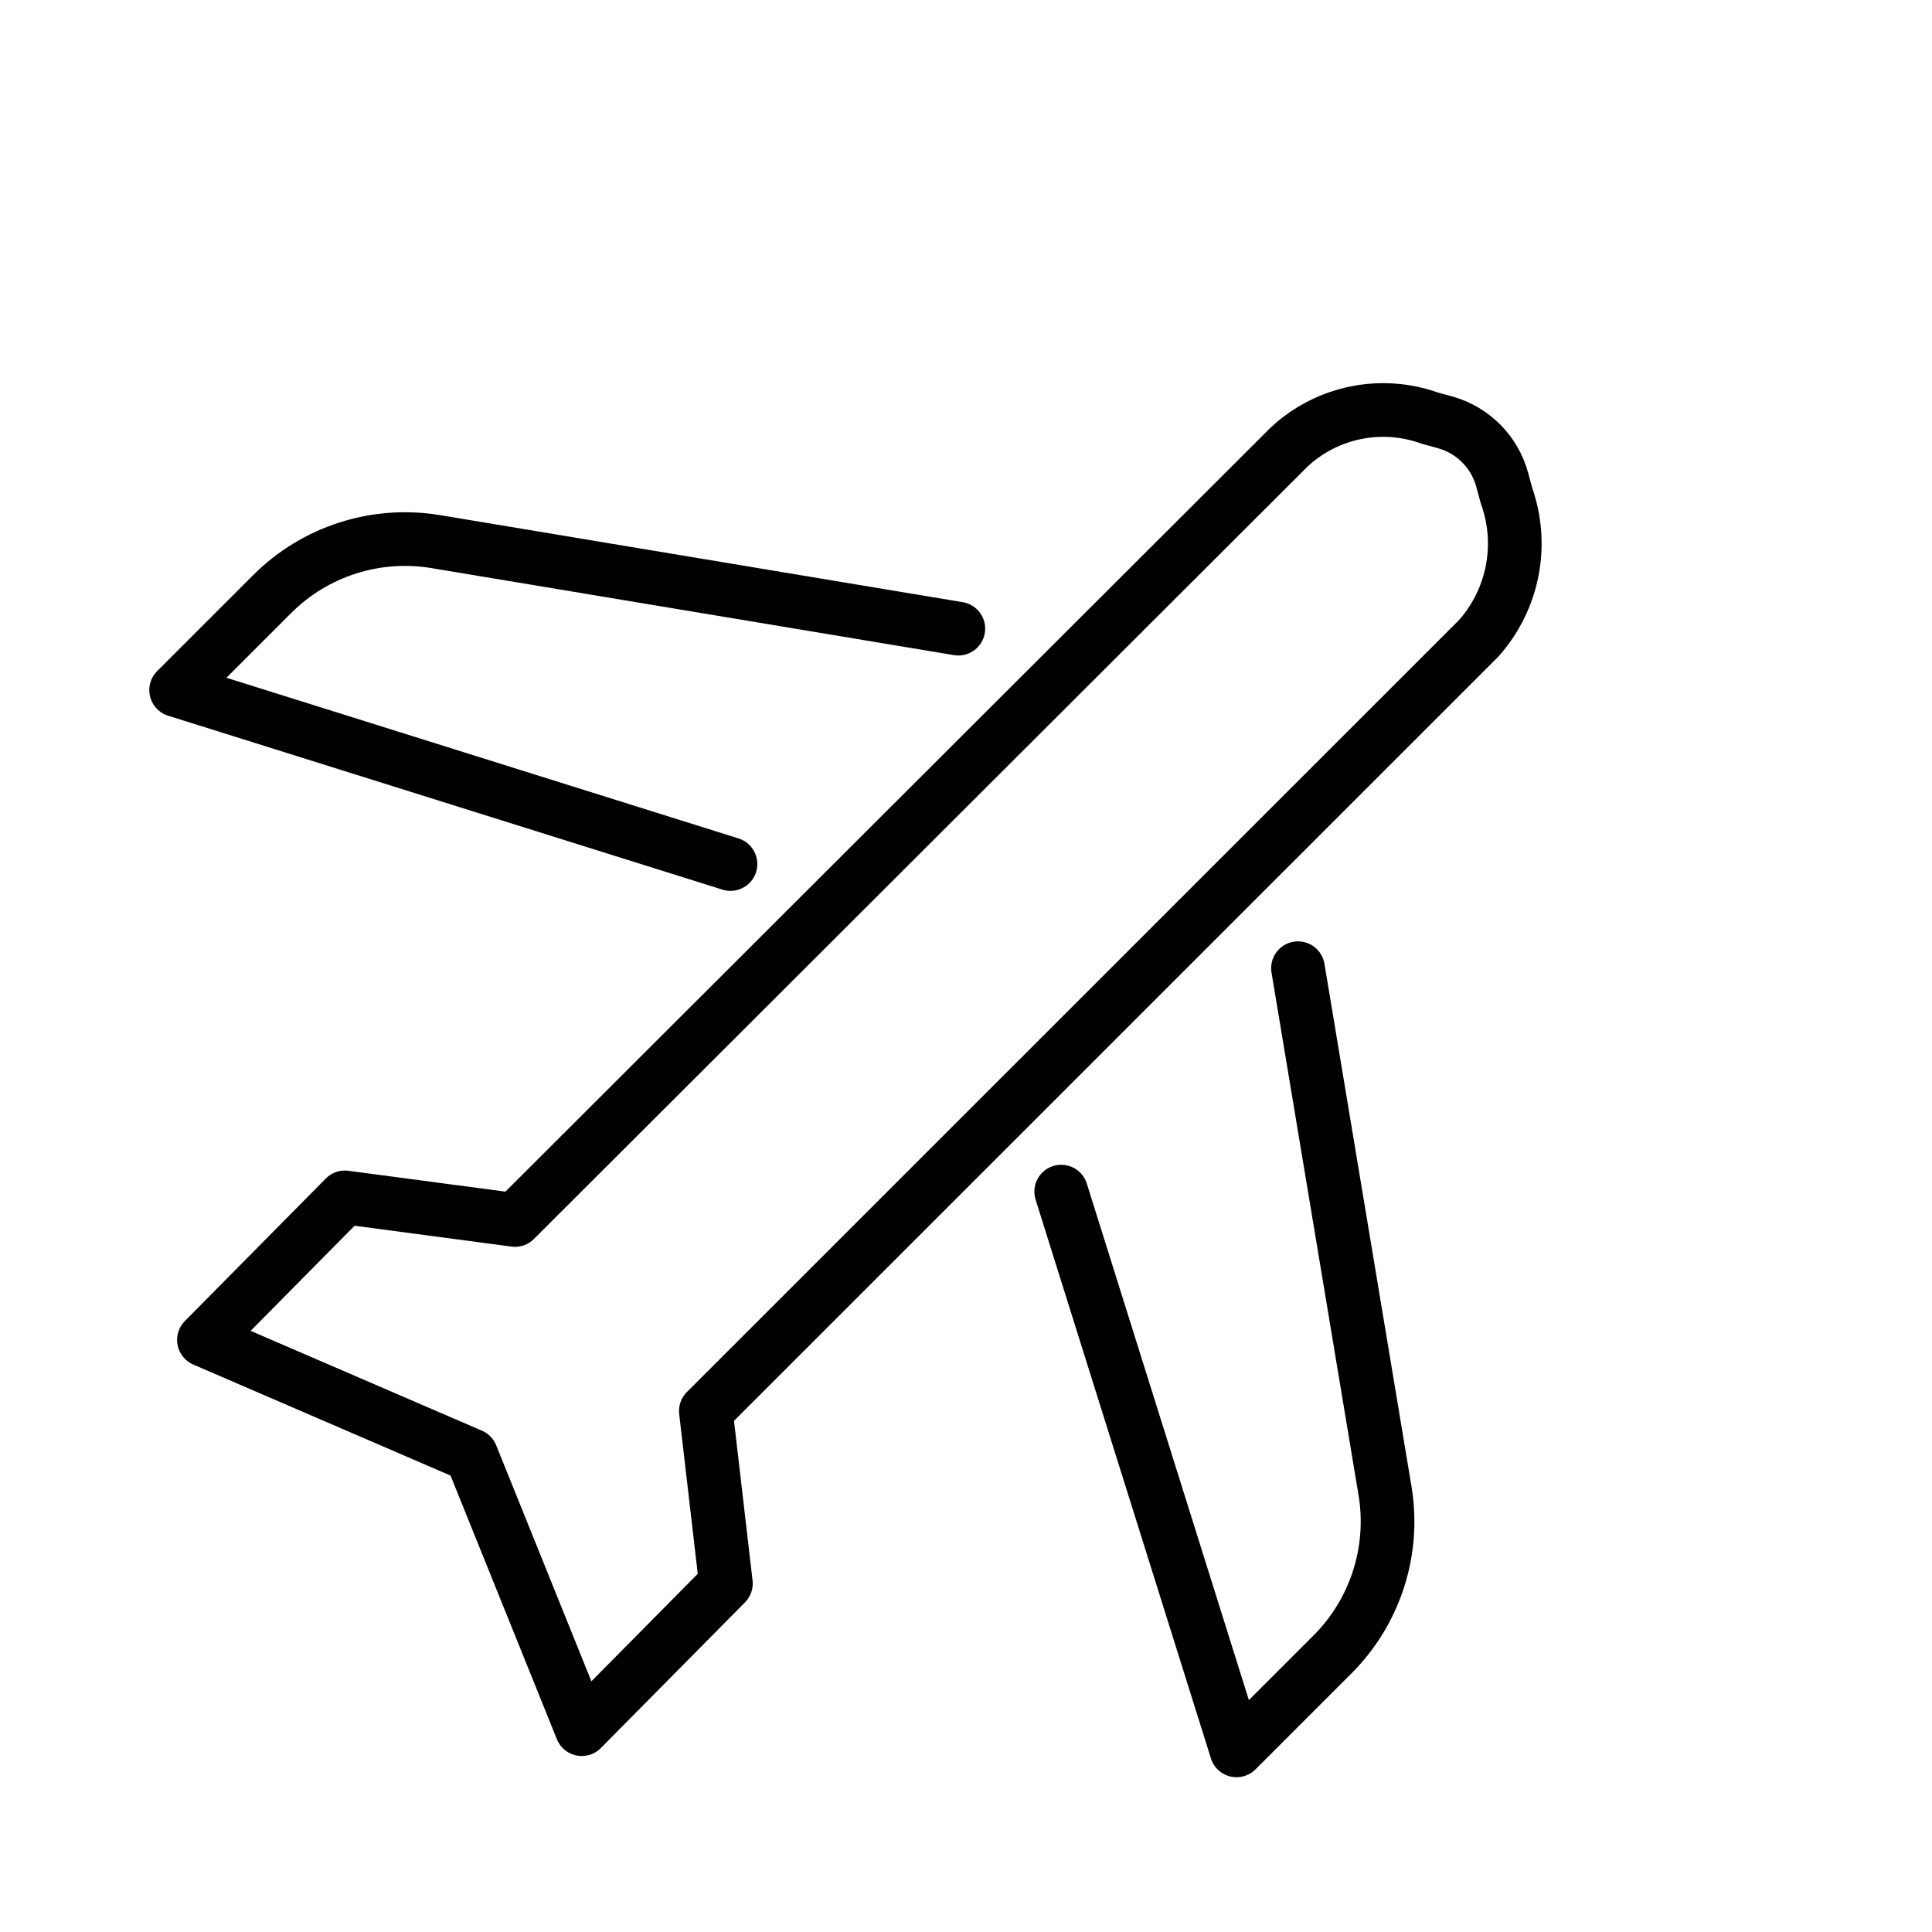
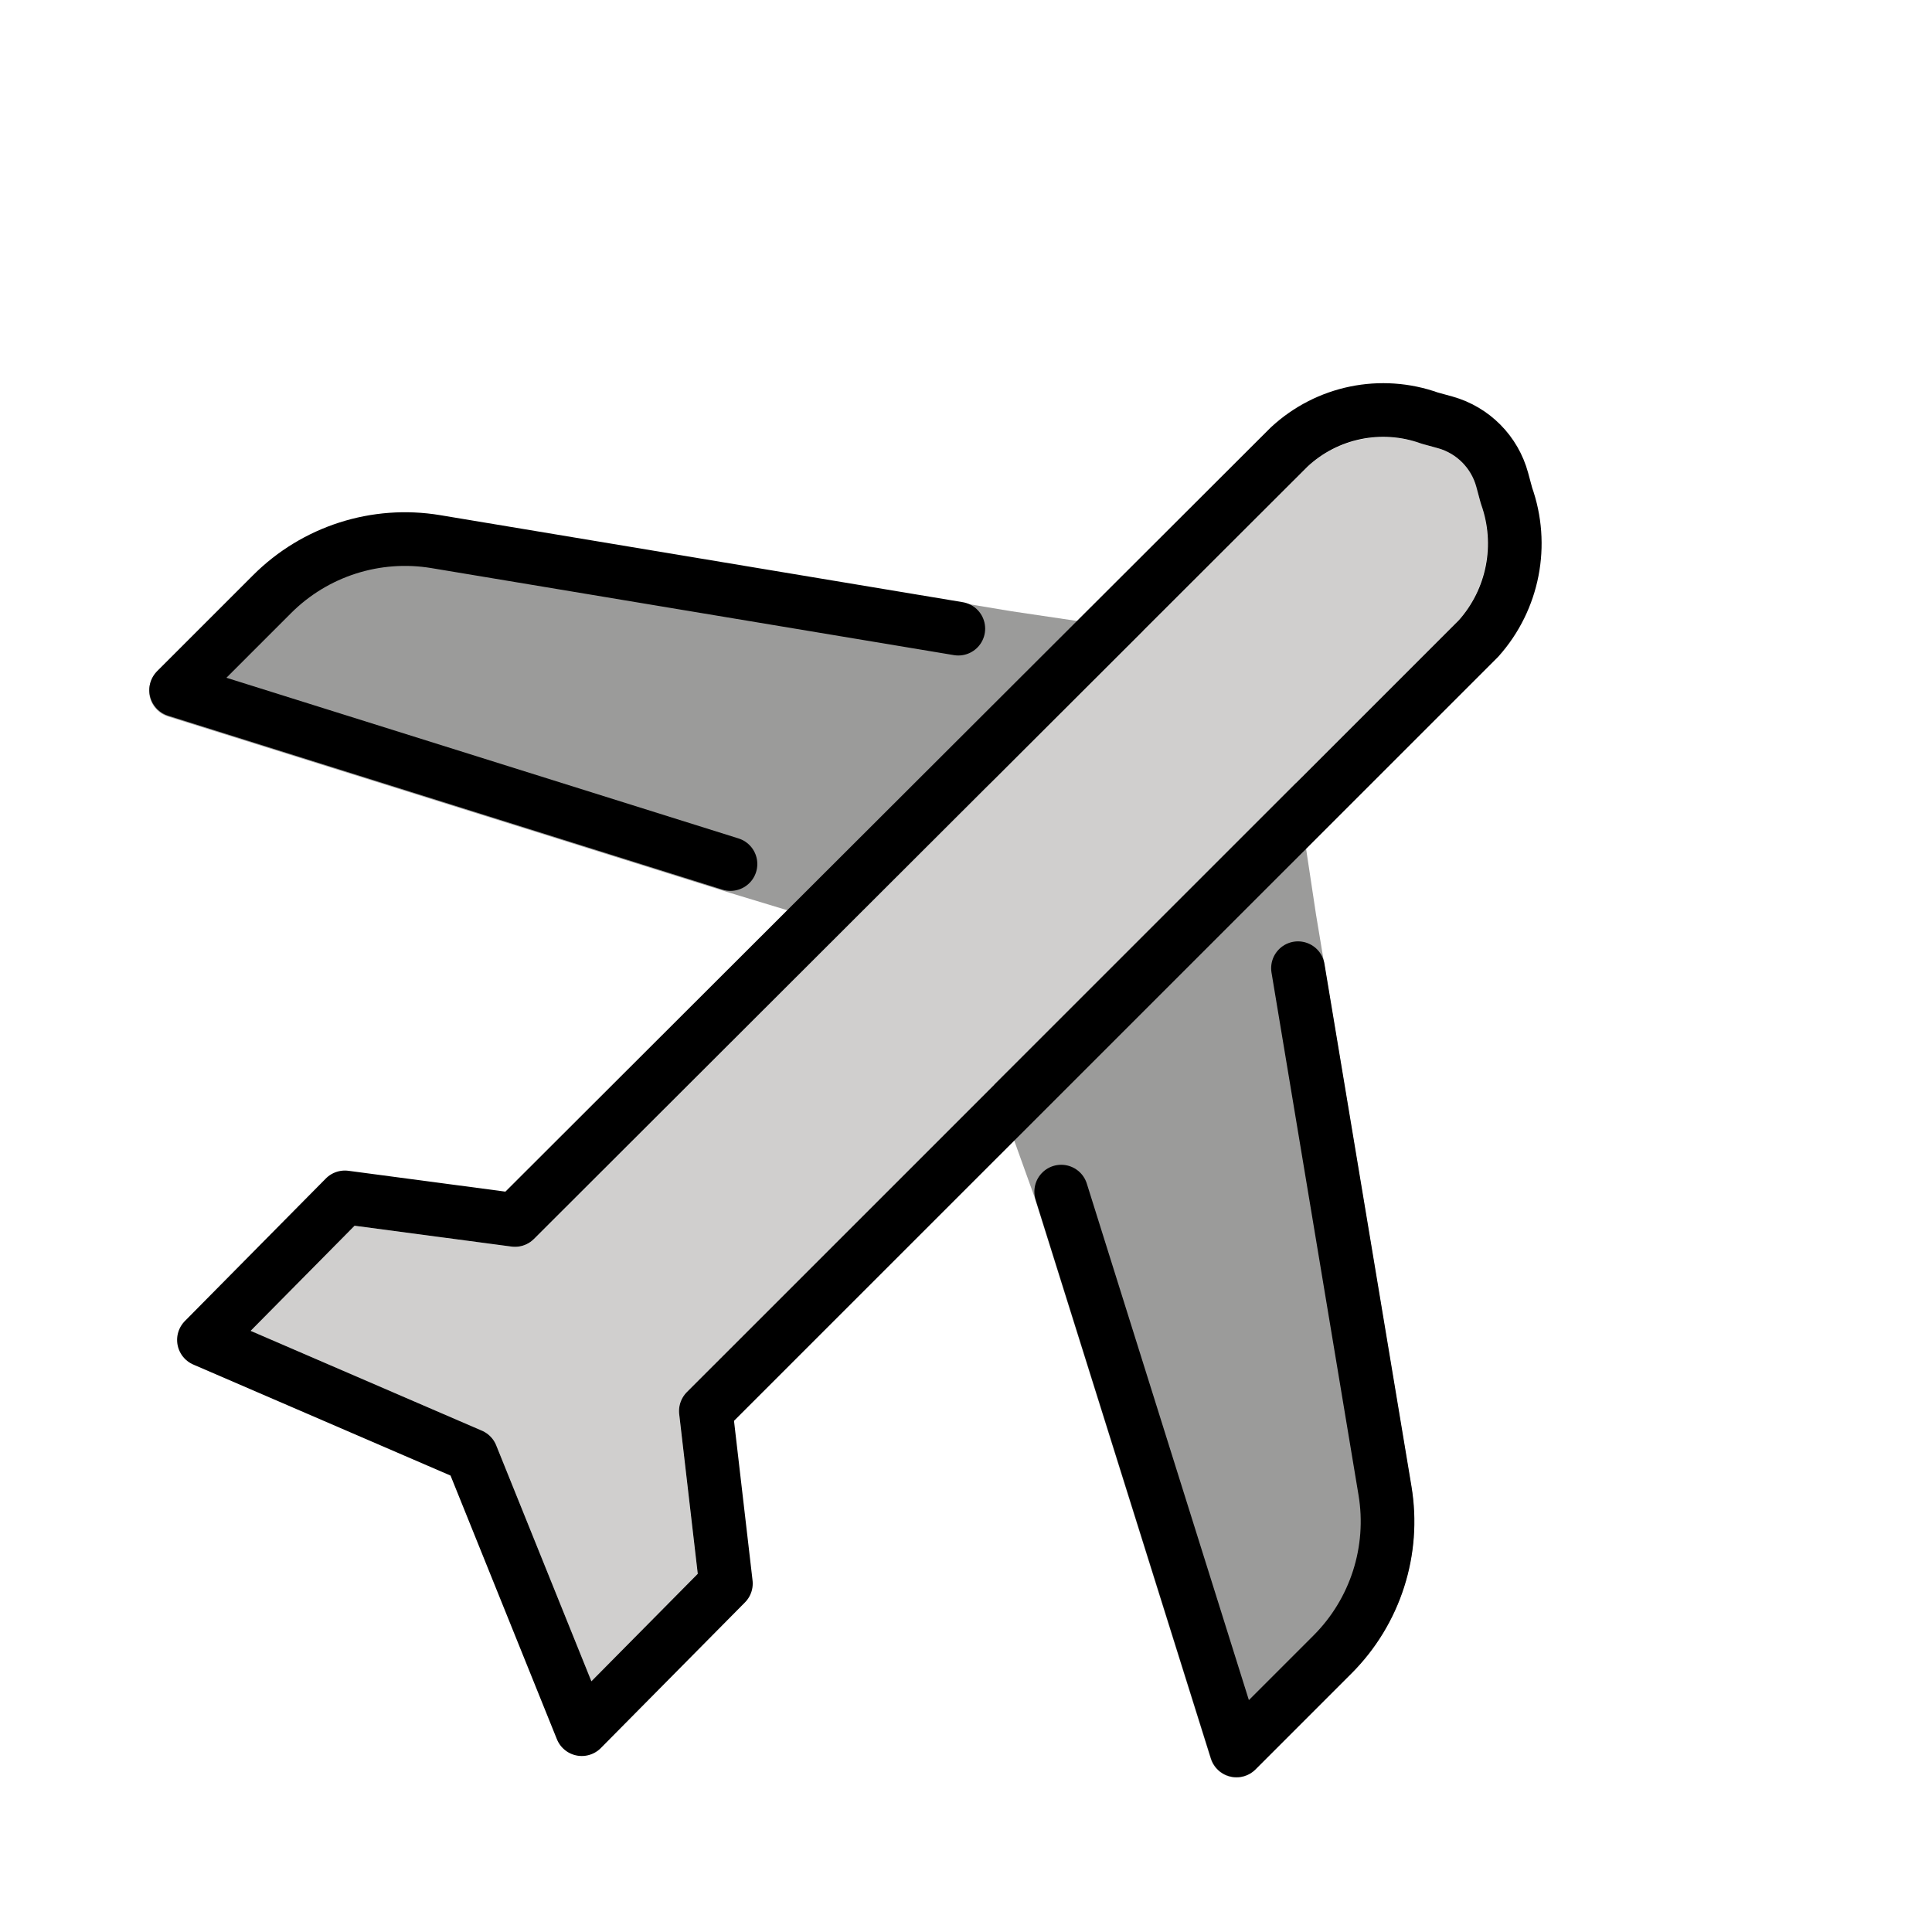
<svg xmlns="http://www.w3.org/2000/svg" id="emoji" viewBox="0 0 72 72" version="1.1">
+   <g id="color">
+     <path fill="#9B9B9A" d="M43.224,23.599L37.7,22.78l-21.3-3.547c-2.548-0.421-5.143,0.41-6.971,2.234l-3.579,3.573 c-0.39,0.391-0.39,1.024,0.001,1.414c0.114,0.114,0.254,0.199,0.407,0.247l20.929,6.568l3.812,1.156" />
+     <path fill="#9B9B9A" d="M36.151,37.924l2.394,6.663l6.575,20.954c0.165,0.527,0.727,0.82,1.254,0.655 c0.154-0.048,0.294-0.133,0.407-0.247l3.578-3.578c1.825-1.828,2.657-4.423,2.235-6.971l-3.549-21.311l-0.893-5.915 L36.151,37.924z" />
+     <path fill="#D0CFCE" d="M9.341,49.6l8.619,3.716c0.242,0.104,0.433,0.3,0.531,0.544l3.548,8.8l3.961-4.01l-0.691-5.951 c-0.035-0.303,0.07-0.606,0.286-0.822l28.8-28.794c1.024-1.205,1.322-2.866,0.782-4.352l0,0l-0.157-0.585 c-0.186-0.697-0.726-1.243-1.42-1.438l-0.579-0.159c-1.463-0.536-3.102-0.224-4.265,0.813l-28.856,28.812 c-0.22,0.22-0.53,0.325-0.838,0.284l-5.846-0.776L9.341,49.6z" />
+   </g>
+   <g id="hair" />
+   <g id="skin" />
+   <g id="skin-shadow" />
  <g id="line">
    <path fill="none" stroke="#000000" stroke-linecap="round" stroke-linejoin="round" stroke-width="2" d="M48.372,36.082 l3.243,19.472c0.371,2.23-0.357,4.502-1.955,6.1l-3.578,3.578l-6.534-20.824" />
    <path fill="none" stroke="#000000" stroke-linecap="round" stroke-linejoin="round" stroke-width="2" d="M27.223,32.2 l-20.659-6.482l3.578-3.578c1.599-1.598,3.87-2.326,6.1-1.955l19.472,3.243" />
    <path fill="none" stroke="#000000" stroke-linejoin="round" stroke-width="2" d="M56.142,18.469l-0.158-0.585 c-0.28-1.037-1.085-1.851-2.119-2.142l-0.579-0.159c-1.81-0.651-3.832-0.236-5.241,1.074l-28.853,28.808l-6.339-0.842 l-5.253,5.312l9.964,4.3l0,0l4.117,10.206l5.371-5.428l-0.747-6.428l28.8-28.795C56.398,22.339,56.795,20.299,56.142,18.469z" />
  </g>
</svg>
